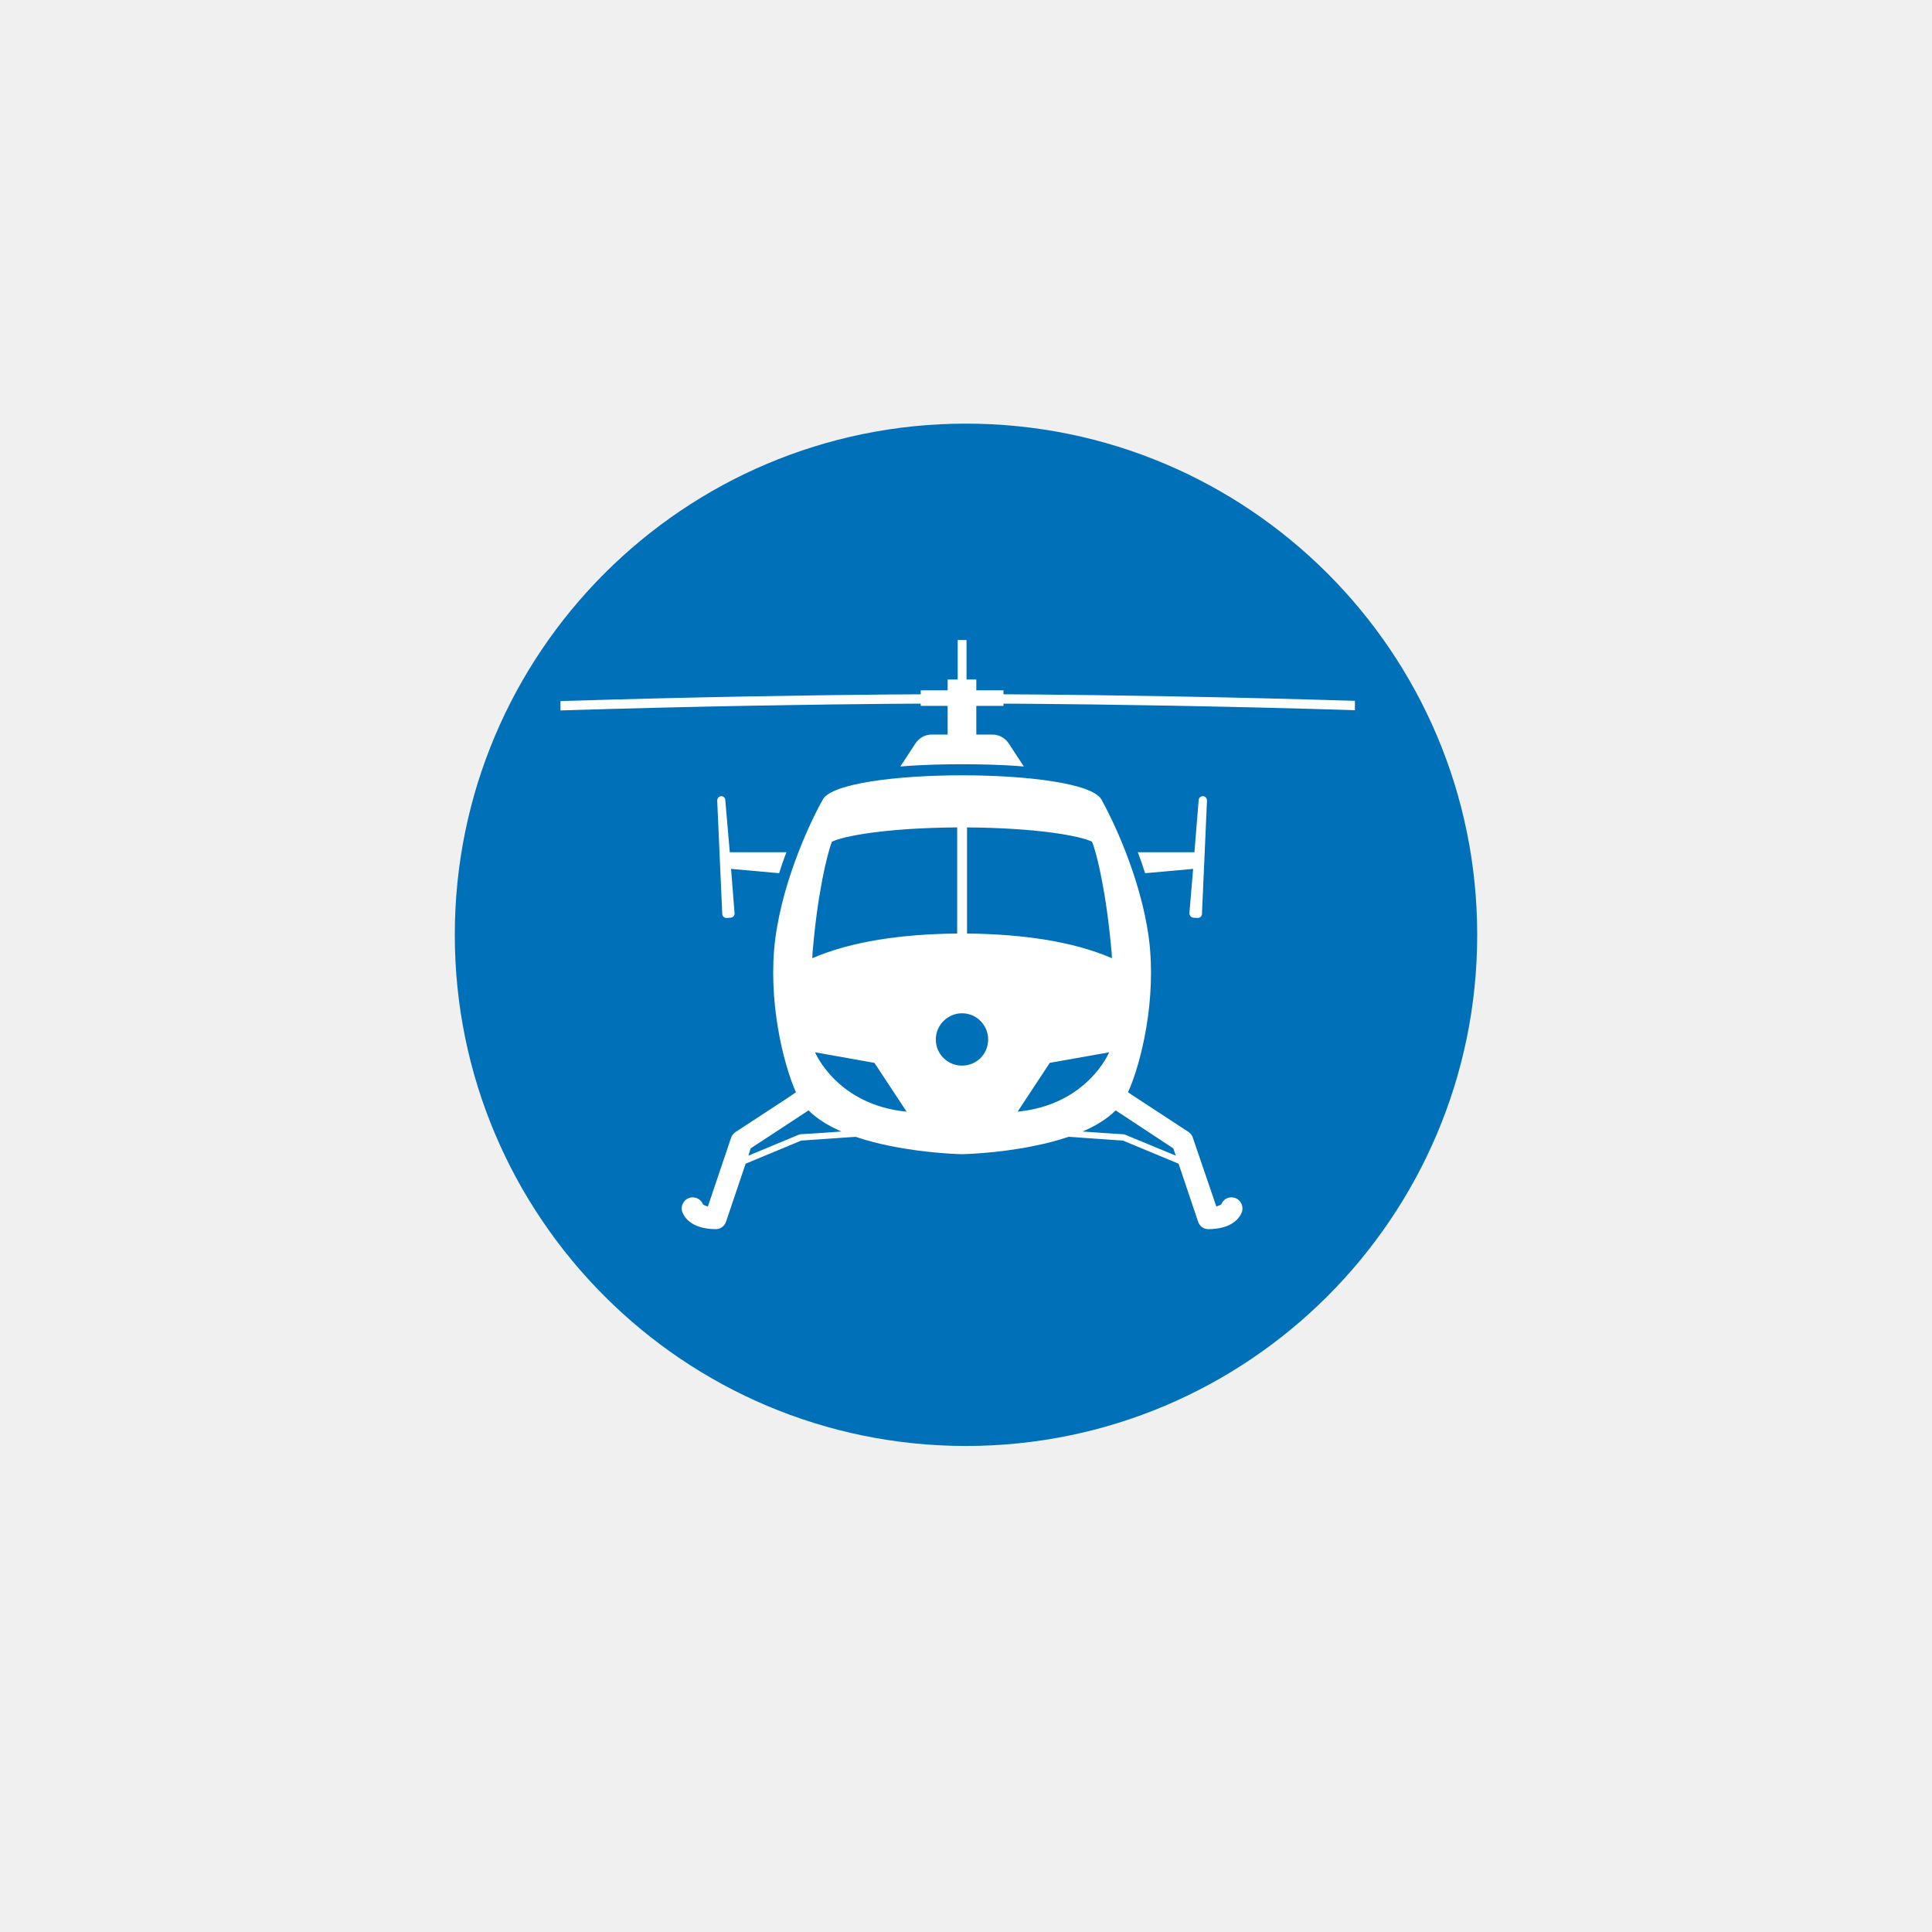
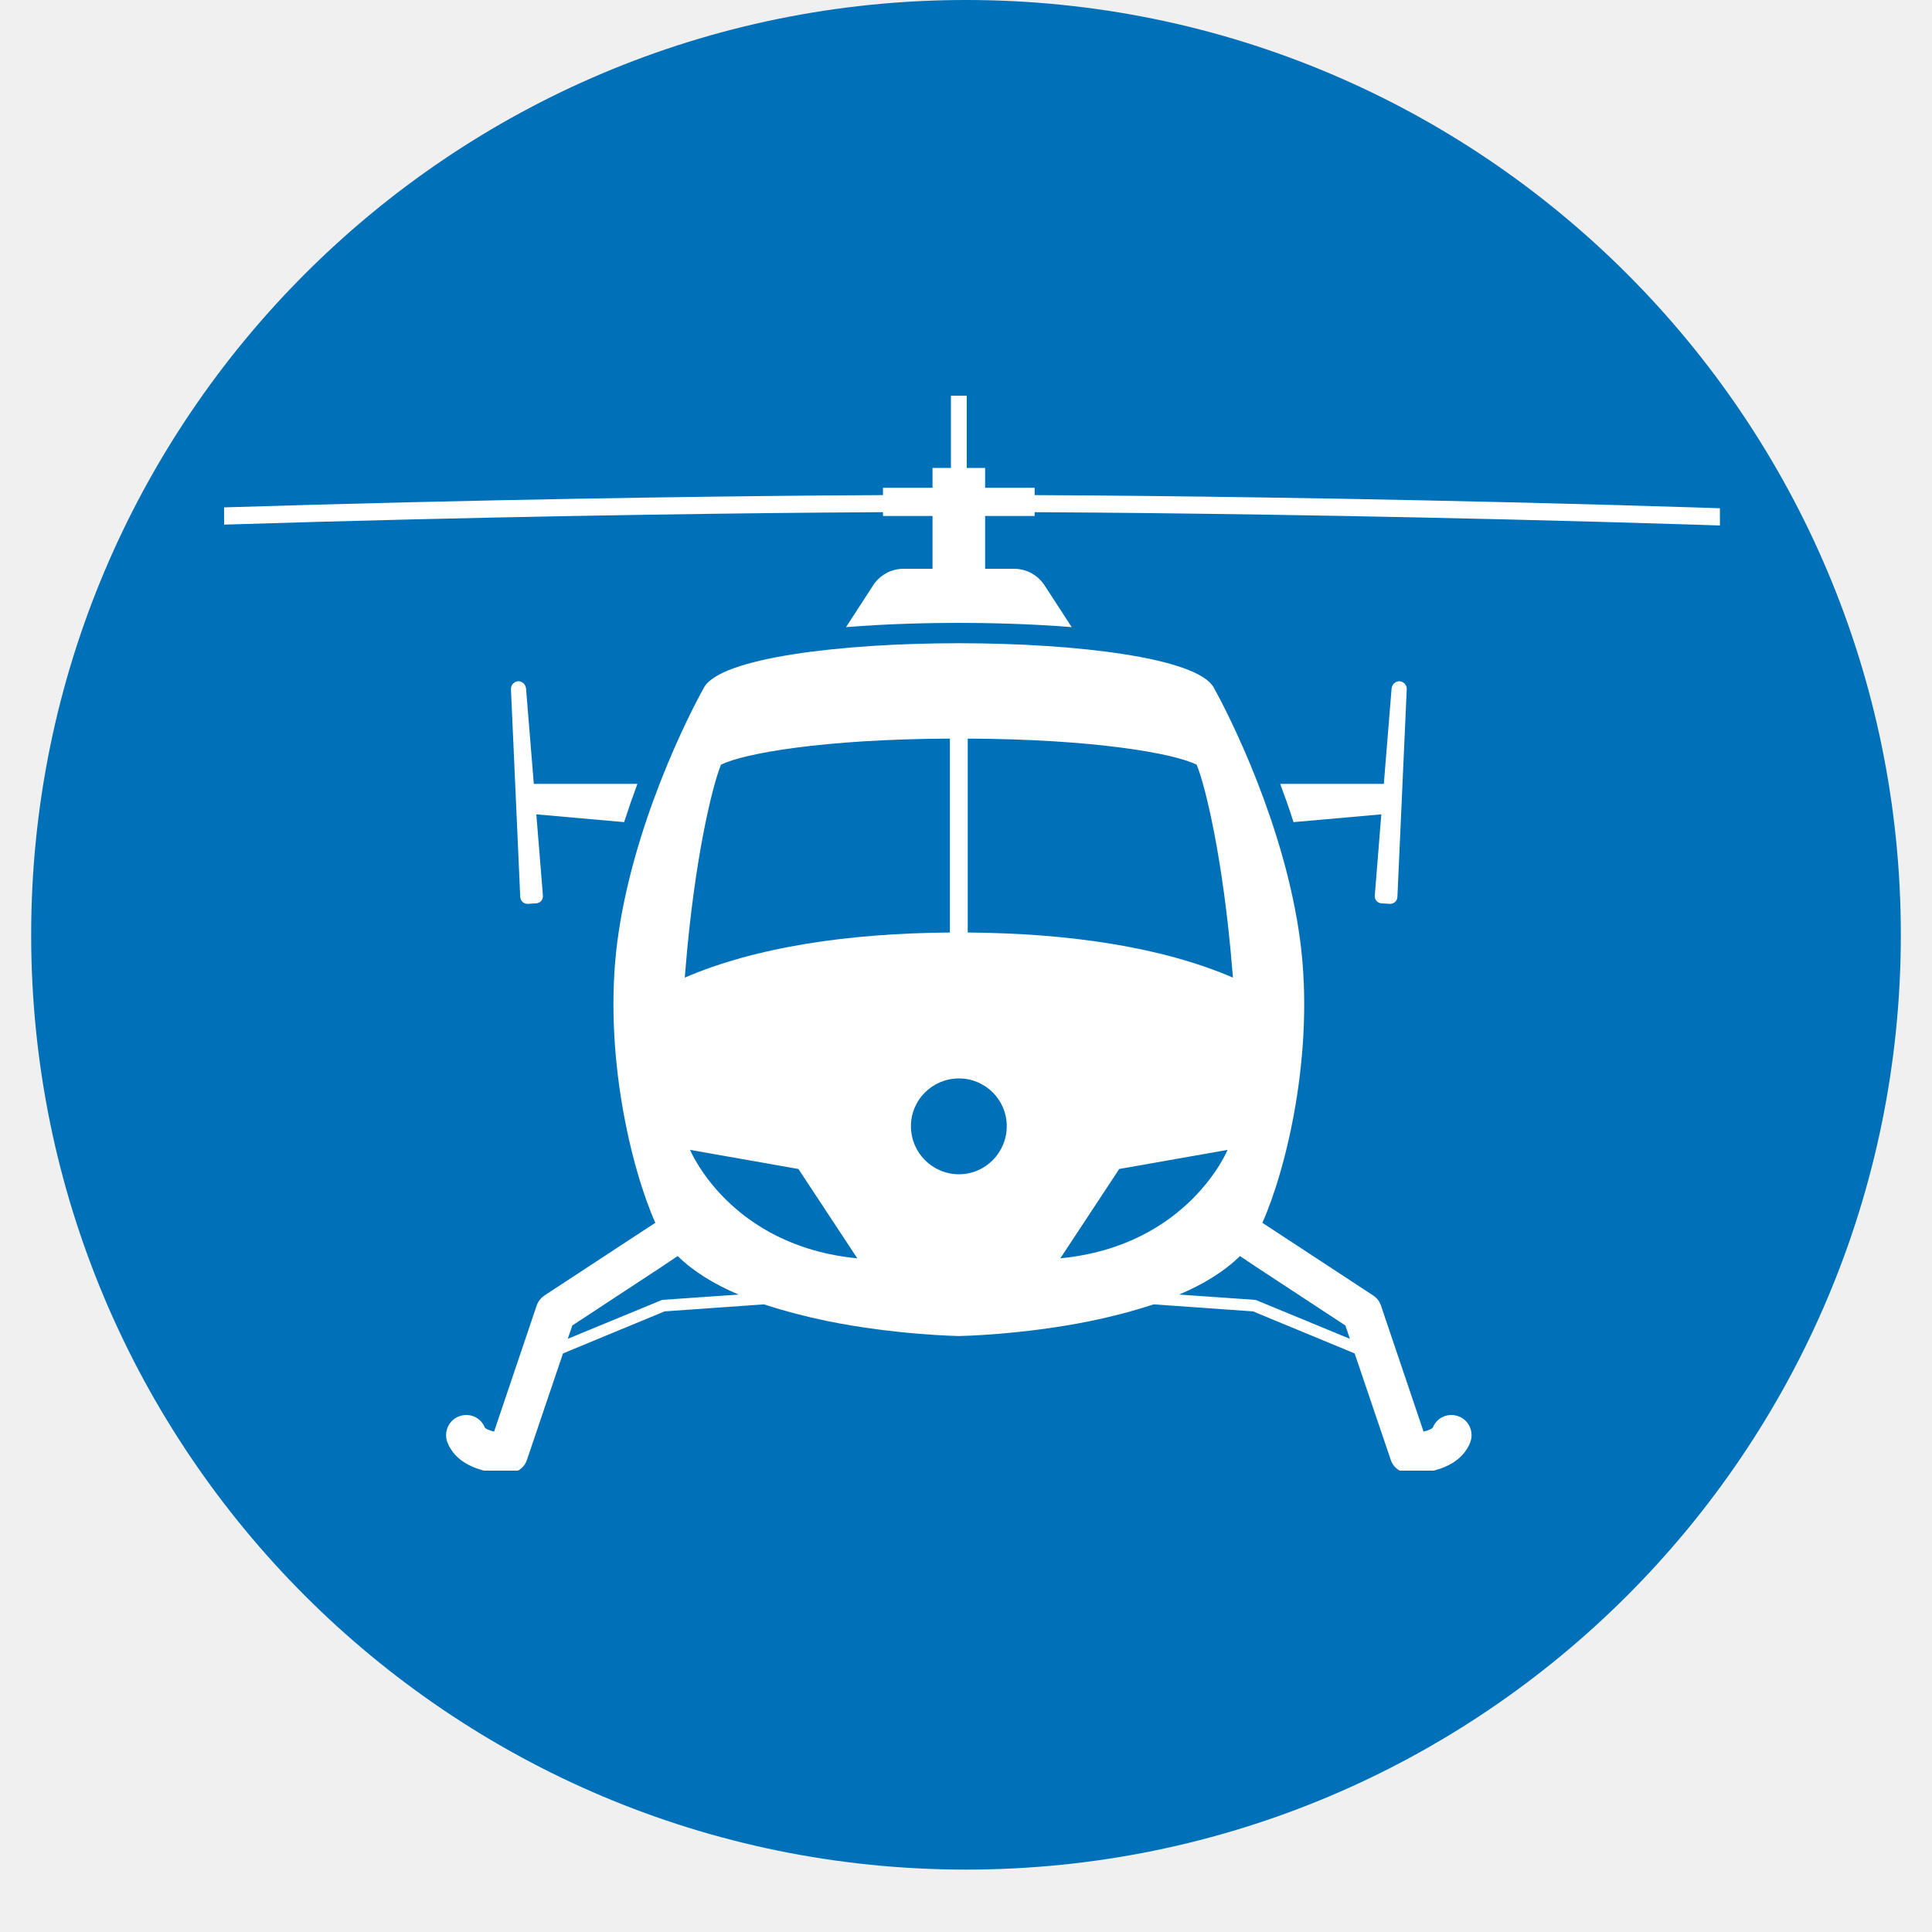
<svg xmlns="http://www.w3.org/2000/svg" width="40" zoomAndPan="magnify" viewBox="0 0 30 30" height="40" preserveAspectRatio="xMidYMid meet" version="1.0">
  <defs>
-     <clipPath id="6e6ad5f02e">
-       <path d="M 7.062 6.578 L 22.938 6.578 L 22.938 22.453 L 7.062 22.453 Z M 7.062 6.578 " clip-rule="nonzero" />
+     <clipPath id="6b7684d795">
+       <path d="M 0.484 0 L 29.516 0 L 29.516 29.031 L 0.484 29.031 Z M 0.484 0 " clip-rule="nonzero" />
    </clipPath>
-     <clipPath id="79792bb9fe">
-       <path d="M 15 6.578 C 10.617 6.578 7.062 10.133 7.062 14.516 C 7.062 18.898 10.617 22.453 15 22.453 C 19.383 22.453 22.938 18.898 22.938 14.516 C 22.938 10.133 19.383 6.578 15 6.578 Z M 15 6.578 " clip-rule="nonzero" />
+     <clipPath id="ce12c6633a">
+       <path d="M 15 0 C 6.984 0 0.484 6.5 0.484 14.516 C 0.484 22.531 6.984 29.031 15 29.031 C 23.016 29.031 29.516 22.531 29.516 14.516 C 29.516 6.5 23.016 0 15 0 Z M 15 0 " clip-rule="nonzero" />
    </clipPath>
-     <clipPath id="05b93eebfb">
-       <path d="M 8.703 9.938 L 21.039 9.938 L 21.039 12 L 8.703 12 Z M 8.703 9.938 " clip-rule="nonzero" />
+     <clipPath id="4d526275d6">
+       <path d="M 3.48 6.141 L 26.707 6.141 L 26.707 10 L 3.48 10 Z M 3.48 6.141 " clip-rule="nonzero" />
    </clipPath>
-     <clipPath id="cb7139c355">
-       <path d="M 10 12 L 20 12 L 20 19.371 L 10 19.371 Z M 10 12 " clip-rule="nonzero" />
+     <clipPath id="8eefd60102">
+       <path d="M 6 9 L 23 9 L 23 22.836 L 6 22.836 Z M 6 9 " clip-rule="nonzero" />
    </clipPath>
  </defs>
-   <g clip-path="url(#6e6ad5f02e)">
-     <g clip-path="url(#79792bb9fe)">
-       <path fill="#0071b8" d="M 7.062 6.578 L 22.938 6.578 L 22.938 22.453 L 7.062 22.453 Z M 7.062 6.578 " fill-opacity="1" fill-rule="nonzero" />
+   <g clip-path="url(#6b7684d795)">
+     <g clip-path="url(#ce12c6633a)">
+       <path fill="#0071b8" d="M 0.484 0 L 29.516 0 L 29.516 29.031 L 0.484 29.031 Z M 0.484 0 " fill-opacity="1" fill-rule="nonzero" />
    </g>
  </g>
-   <g clip-path="url(#05b93eebfb)">
-     <path fill="#ffffff" d="M 15.582 10.961 L 15.582 10.926 C 16.484 10.93 21.766 10.969 26.52 11.281 L 26.527 11.137 C 21.77 10.824 16.484 10.785 15.582 10.781 L 15.582 10.719 L 15.16 10.719 L 15.16 10.551 L 15.008 10.551 L 15.008 9.938 L 14.871 9.938 L 14.871 10.551 L 14.715 10.551 L 14.715 10.719 L 14.297 10.719 L 14.297 10.781 C 13.395 10.785 8.109 10.824 3.348 11.137 L 3.359 11.281 C 8.113 10.969 13.395 10.93 14.297 10.926 L 14.297 10.961 L 14.715 10.961 L 14.715 11.406 L 14.469 11.406 C 14.363 11.406 14.266 11.461 14.211 11.551 L 13.98 11.902 C 14.348 11.871 14.703 11.867 14.938 11.867 C 15.176 11.867 15.531 11.871 15.898 11.902 L 15.668 11.551 C 15.613 11.461 15.512 11.406 15.41 11.406 L 15.16 11.406 L 15.16 10.961 Z M 15.582 10.961 " fill-opacity="1" fill-rule="nonzero" />
+   <g clip-path="url(#4d526275d6)">
+     <path fill="#ffffff" d="M 16.066 8.012 L 16.066 7.953 C 17.711 7.961 27.371 8.031 36.066 8.602 L 36.086 8.336 C 27.379 7.762 17.711 7.695 16.066 7.688 L 16.066 7.574 L 15.297 7.574 L 15.297 7.266 L 15.012 7.266 L 15.012 6.145 L 14.766 6.145 L 14.766 7.266 L 14.48 7.266 L 14.48 7.574 L 13.711 7.574 L 13.711 7.688 C 12.066 7.695 2.398 7.762 -6.309 8.336 L -6.289 8.602 C 2.406 8.031 12.066 7.961 13.711 7.953 L 13.711 8.012 L 14.48 8.012 L 14.48 8.832 L 14.031 8.832 C 13.836 8.832 13.66 8.93 13.555 9.094 L 13.137 9.738 C 13.805 9.684 14.457 9.672 14.887 9.672 C 15.32 9.672 15.973 9.684 16.641 9.738 L 16.223 9.094 C 16.117 8.93 15.941 8.832 15.746 8.832 L 15.297 8.832 L 15.297 8.012 Z M 16.066 8.012 " fill-opacity="1" fill-rule="nonzero" />
  </g>
-   <path fill="#ffffff" d="M 11.332 13.234 L 11.262 12.422 C 11.262 12.387 11.23 12.363 11.199 12.363 C 11.164 12.363 11.137 12.395 11.137 12.43 L 11.215 14.191 C 11.215 14.227 11.246 14.254 11.281 14.254 L 11.348 14.25 C 11.383 14.246 11.41 14.215 11.406 14.18 L 11.352 13.492 L 12.098 13.559 C 12.133 13.445 12.172 13.336 12.211 13.234 Z M 11.332 13.234 " fill-opacity="1" fill-rule="nonzero" />
-   <path fill="#ffffff" d="M 18.527 13.492 L 18.469 14.18 C 18.469 14.215 18.496 14.246 18.531 14.25 L 18.598 14.254 C 18.633 14.254 18.664 14.227 18.664 14.191 L 18.742 12.43 C 18.742 12.395 18.715 12.363 18.68 12.363 C 18.645 12.363 18.617 12.387 18.613 12.422 L 18.547 13.234 L 17.668 13.234 C 17.707 13.336 17.746 13.445 17.781 13.559 Z M 18.527 13.492 " fill-opacity="1" fill-rule="nonzero" />
-   <g clip-path="url(#cb7139c355)">
-     <path fill="#ffffff" d="M 17.84 14.574 C 17.711 13.594 17.242 12.66 17.102 12.414 C 16.961 12.164 15.949 12.039 14.938 12.039 C 13.93 12.039 12.918 12.164 12.777 12.414 C 12.637 12.66 12.168 13.594 12.039 14.574 C 11.918 15.516 12.156 16.5 12.359 16.961 L 12.215 17.059 L 11.422 17.578 C 11.391 17.602 11.363 17.629 11.352 17.668 L 10.992 18.734 C 10.949 18.723 10.918 18.707 10.914 18.699 C 10.879 18.609 10.777 18.57 10.691 18.605 C 10.605 18.641 10.562 18.742 10.598 18.828 C 10.699 19.07 11.016 19.086 11.102 19.086 C 11.109 19.086 11.113 19.086 11.117 19.086 C 11.188 19.086 11.25 19.039 11.273 18.973 L 11.578 18.07 L 12.441 17.711 L 12.891 17.68 L 13.285 17.652 C 13.457 17.711 13.641 17.758 13.816 17.793 C 14.406 17.914 14.938 17.922 14.938 17.922 C 14.938 17.922 15.473 17.914 16.059 17.793 C 16.238 17.758 16.418 17.711 16.594 17.652 L 16.988 17.68 L 17.438 17.711 L 18.301 18.07 L 18.605 18.973 C 18.629 19.039 18.688 19.086 18.762 19.086 C 18.766 19.086 18.77 19.086 18.777 19.086 C 18.863 19.086 19.18 19.07 19.281 18.828 C 19.316 18.742 19.273 18.641 19.188 18.605 C 19.098 18.57 19 18.609 18.965 18.699 C 18.957 18.707 18.926 18.723 18.887 18.734 L 18.523 17.668 C 18.512 17.629 18.488 17.602 18.457 17.578 L 17.664 17.059 L 17.516 16.961 C 17.723 16.5 17.961 15.516 17.84 14.574 Z M 17.262 14.801 C 17.262 14.828 17.266 14.852 17.266 14.879 C 16.66 14.617 15.875 14.504 15.016 14.496 L 15.016 12.848 C 16.086 12.855 16.77 12.977 16.957 13.07 C 17.035 13.258 17.184 13.887 17.262 14.801 Z M 12.918 13.07 C 13.109 12.977 13.789 12.855 14.863 12.848 L 14.863 14.496 C 14.004 14.504 13.219 14.617 12.613 14.879 C 12.613 14.852 12.617 14.828 12.617 14.801 C 12.691 13.887 12.844 13.258 12.918 13.07 Z M 12.73 17.594 L 12.426 17.613 C 12.422 17.617 12.418 17.617 12.41 17.617 L 11.621 17.945 L 11.656 17.832 L 12.406 17.34 L 12.555 17.242 C 12.688 17.375 12.867 17.484 13.066 17.57 Z M 12.656 16.34 L 13.578 16.504 L 14.078 17.262 C 12.992 17.156 12.656 16.34 12.656 16.34 Z M 14.938 16.547 C 14.715 16.547 14.531 16.367 14.531 16.141 C 14.531 15.918 14.715 15.734 14.938 15.734 C 15.164 15.734 15.344 15.918 15.344 16.141 C 15.344 16.367 15.164 16.547 14.938 16.547 Z M 16.301 16.504 L 17.223 16.34 C 17.223 16.34 16.887 17.156 15.801 17.262 Z M 18.258 17.945 L 17.465 17.617 C 17.461 17.617 17.457 17.617 17.449 17.613 L 17.148 17.594 L 16.809 17.57 C 17.012 17.484 17.191 17.375 17.324 17.242 L 17.473 17.34 L 18.219 17.832 Z M 18.258 17.945 " fill-opacity="1" fill-rule="nonzero" />
+   <path fill="#ffffff" d="M 8.289 12.172 L 8.168 10.688 C 8.16 10.625 8.109 10.578 8.047 10.578 C 7.98 10.582 7.934 10.637 7.934 10.699 L 8.078 13.922 C 8.078 13.988 8.133 14.039 8.199 14.035 L 8.32 14.027 C 8.387 14.027 8.438 13.969 8.43 13.902 L 8.328 12.645 L 9.691 12.766 C 9.758 12.559 9.828 12.359 9.898 12.172 Z M 8.289 12.172 " fill-opacity="1" fill-rule="nonzero" />
+   <path fill="#ffffff" d="M 21.449 12.645 L 21.348 13.902 C 21.34 13.969 21.391 14.027 21.457 14.027 L 21.578 14.035 C 21.645 14.039 21.699 13.988 21.699 13.922 L 21.844 10.699 C 21.844 10.637 21.797 10.582 21.73 10.578 C 21.668 10.578 21.617 10.625 21.609 10.688 L 21.488 12.172 L 19.879 12.172 C 19.949 12.359 20.02 12.559 20.086 12.766 Z M 21.449 12.645 " fill-opacity="1" fill-rule="nonzero" />
+   <g clip-path="url(#8eefd60102)">
+     <path fill="#ffffff" d="M 20.191 14.621 C 19.957 12.832 19.098 11.125 18.844 10.672 C 18.586 10.219 16.738 9.988 14.891 9.988 C 13.039 9.988 11.191 10.219 10.934 10.672 C 10.68 11.125 9.82 12.832 9.586 14.621 C 9.363 16.344 9.801 18.145 10.176 18.988 L 9.906 19.164 L 8.453 20.117 C 8.395 20.156 8.352 20.215 8.332 20.277 L 7.672 22.23 C 7.594 22.211 7.535 22.184 7.527 22.164 C 7.461 22.004 7.281 21.93 7.121 21.996 C 6.961 22.059 6.887 22.242 6.949 22.402 C 7.133 22.848 7.715 22.879 7.867 22.879 C 7.883 22.879 7.895 22.879 7.898 22.875 C 8.031 22.871 8.145 22.789 8.184 22.664 L 8.742 21.016 L 10.32 20.363 L 11.141 20.305 L 11.863 20.254 C 12.184 20.359 12.516 20.445 12.84 20.512 C 13.91 20.73 14.891 20.746 14.891 20.746 C 14.891 20.746 15.867 20.73 16.938 20.512 C 17.262 20.445 17.594 20.359 17.914 20.254 L 18.637 20.305 L 19.457 20.363 L 21.035 21.016 L 21.594 22.664 C 21.633 22.789 21.746 22.871 21.879 22.875 C 21.883 22.879 21.895 22.879 21.91 22.879 C 22.062 22.879 22.645 22.848 22.828 22.402 C 22.891 22.242 22.816 22.059 22.656 21.996 C 22.496 21.93 22.316 22.004 22.25 22.164 C 22.242 22.184 22.184 22.211 22.105 22.23 L 21.445 20.277 C 21.426 20.215 21.383 20.156 21.324 20.117 L 19.871 19.164 L 19.602 18.988 C 19.977 18.145 20.414 16.344 20.191 14.621 Z M 19.133 15.039 C 19.137 15.086 19.141 15.133 19.145 15.18 C 18.035 14.703 16.602 14.492 15.027 14.48 L 15.027 11.469 C 16.988 11.477 18.238 11.699 18.582 11.875 C 18.723 12.219 18.996 13.367 19.133 15.039 Z M 11.195 11.875 C 11.539 11.699 12.789 11.477 14.75 11.469 L 14.75 14.48 C 13.176 14.492 11.742 14.703 10.633 15.18 C 10.637 15.133 10.641 15.086 10.645 15.039 C 10.781 13.367 11.055 12.219 11.195 11.875 Z M 10.848 20.145 L 10.293 20.184 C 10.285 20.184 10.273 20.188 10.266 20.191 L 8.816 20.789 L 8.887 20.582 L 10.254 19.684 L 10.523 19.504 C 10.77 19.746 11.098 19.945 11.469 20.102 Z M 10.715 17.855 L 12.398 18.152 L 13.312 19.539 C 11.328 19.348 10.715 17.855 10.715 17.855 Z M 14.891 18.234 C 14.477 18.234 14.145 17.898 14.145 17.488 C 14.145 17.078 14.477 16.746 14.891 16.746 C 15.301 16.746 15.633 17.078 15.633 17.488 C 15.633 17.898 15.301 18.234 14.891 18.234 Z M 17.379 18.152 L 19.062 17.855 C 19.062 17.855 18.449 19.348 16.465 19.539 Z M 20.961 20.789 L 19.512 20.191 C 19.504 20.188 19.492 20.184 19.484 20.184 L 18.93 20.145 L 18.309 20.102 C 18.68 19.945 19.008 19.746 19.254 19.504 L 19.523 19.684 L 20.891 20.582 Z M 20.961 20.789 " fill-opacity="1" fill-rule="nonzero" />
  </g>
</svg>
